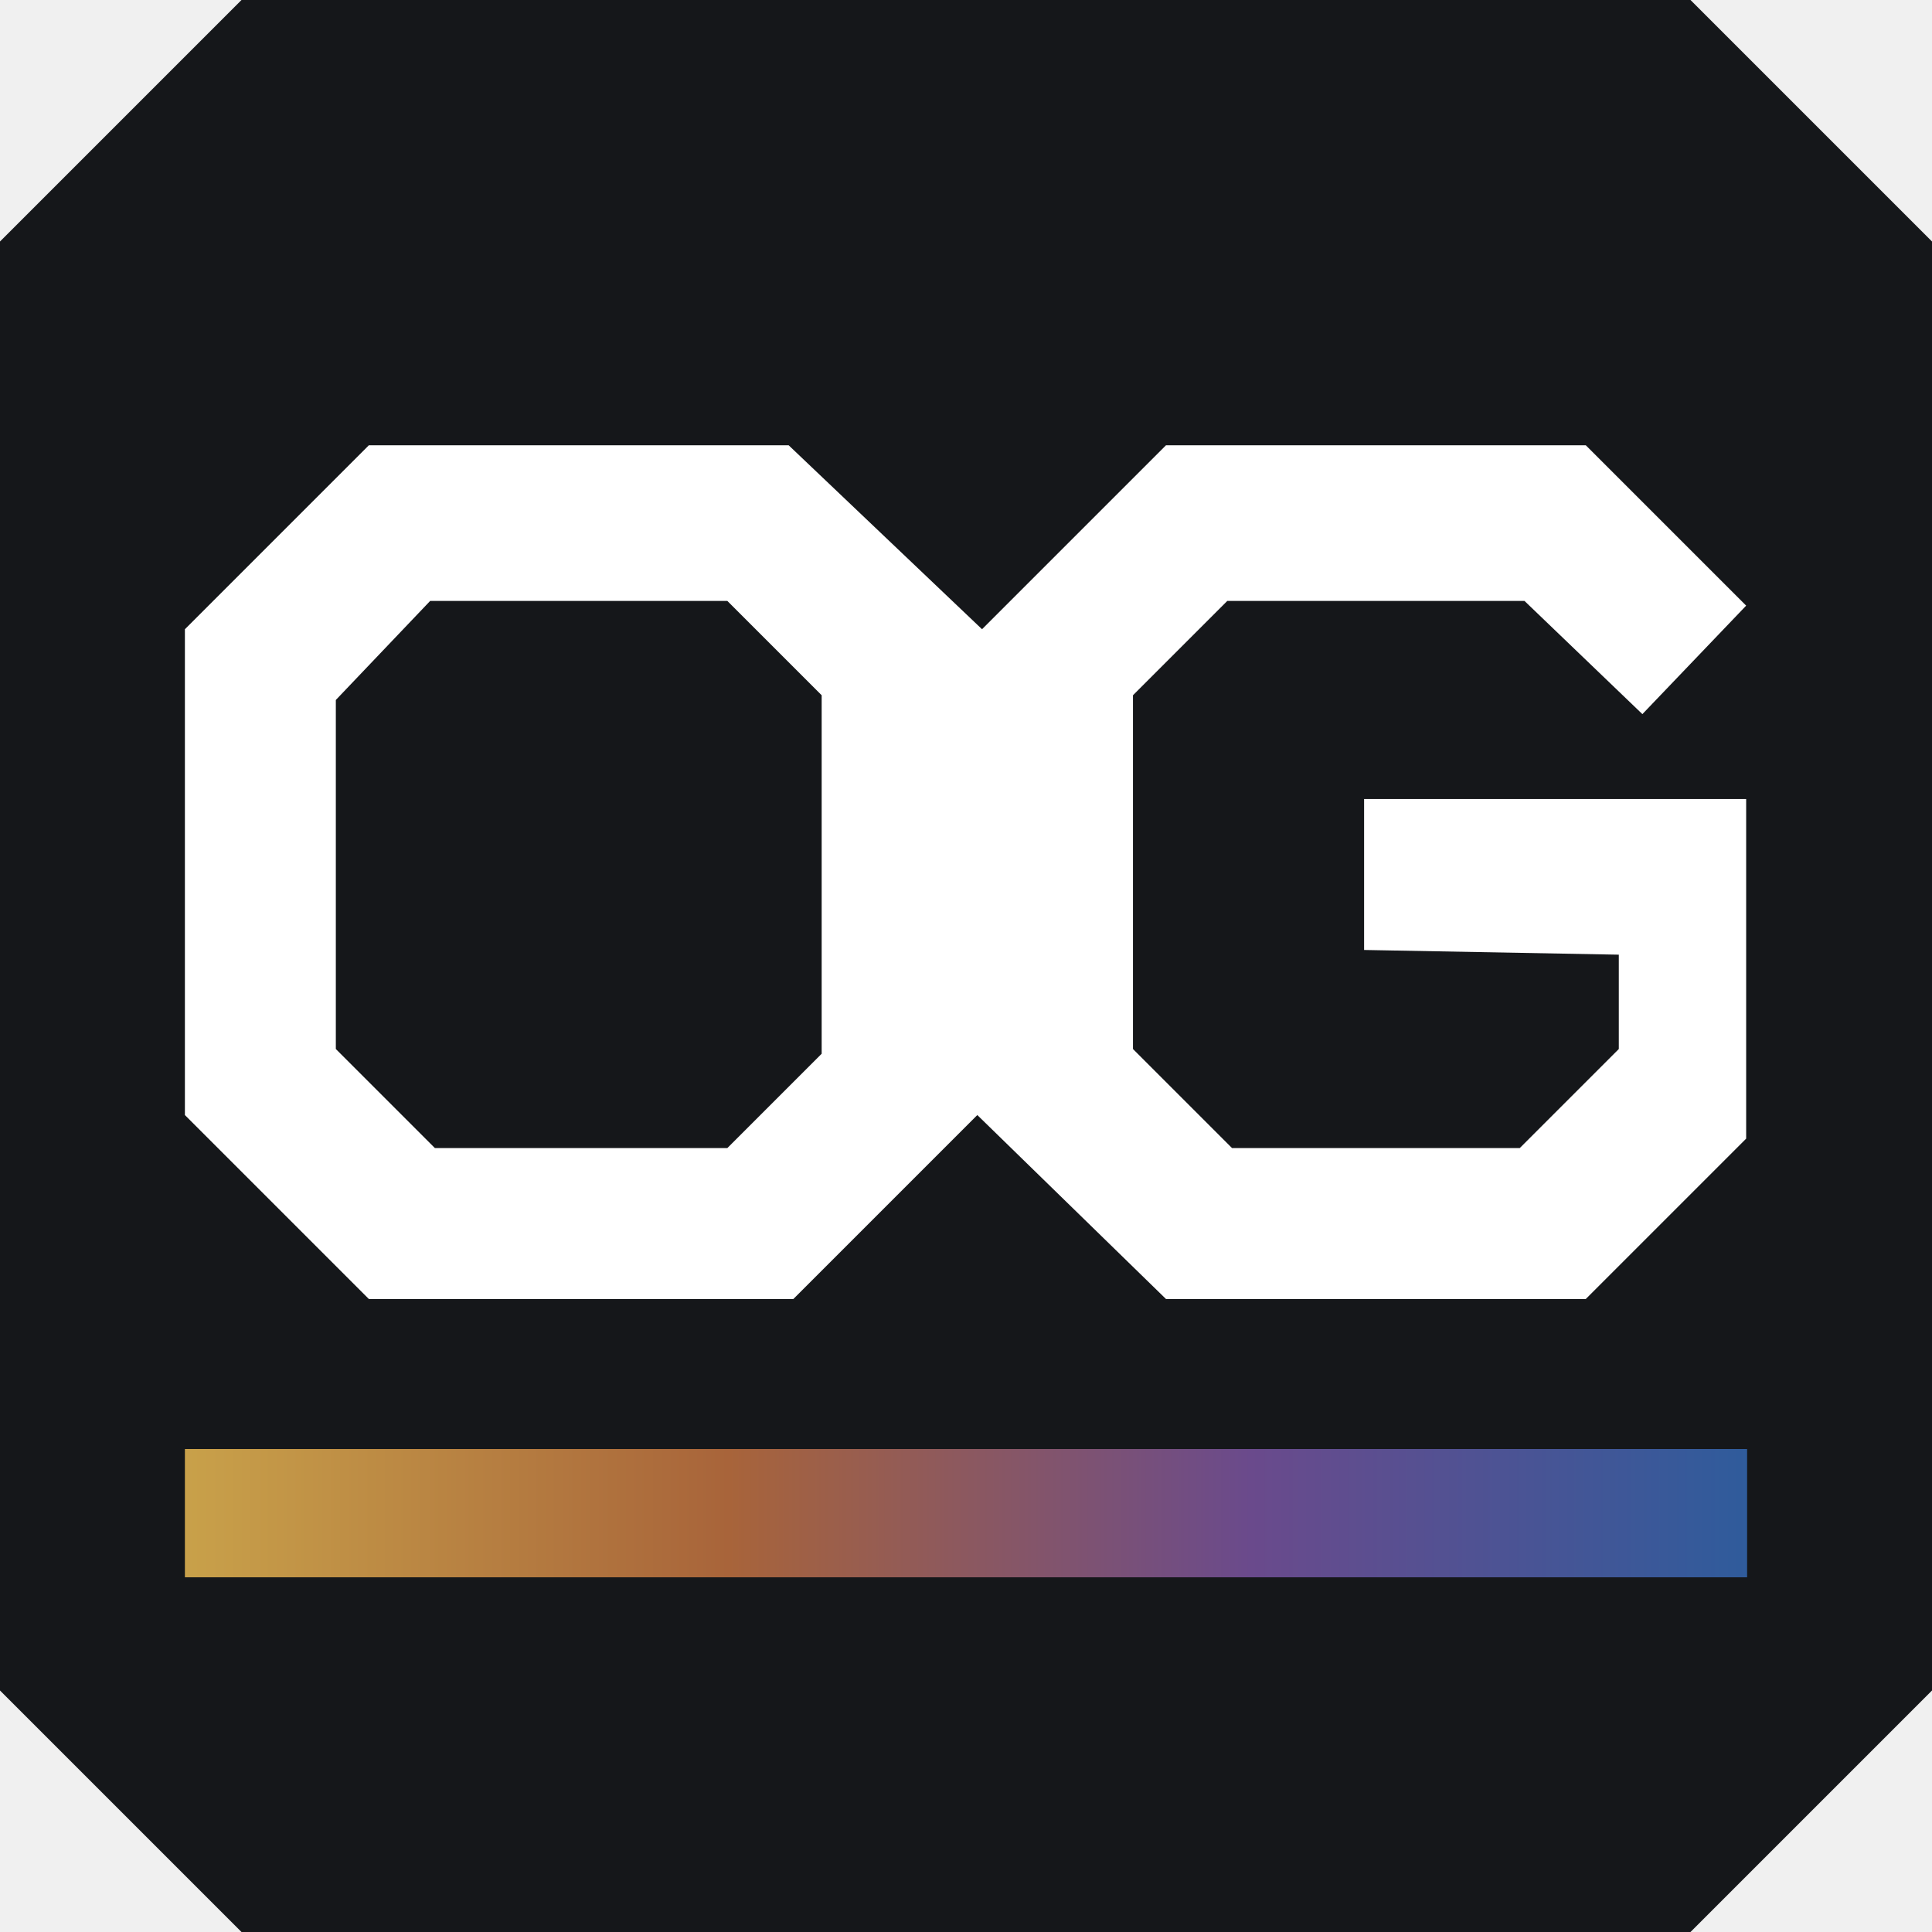
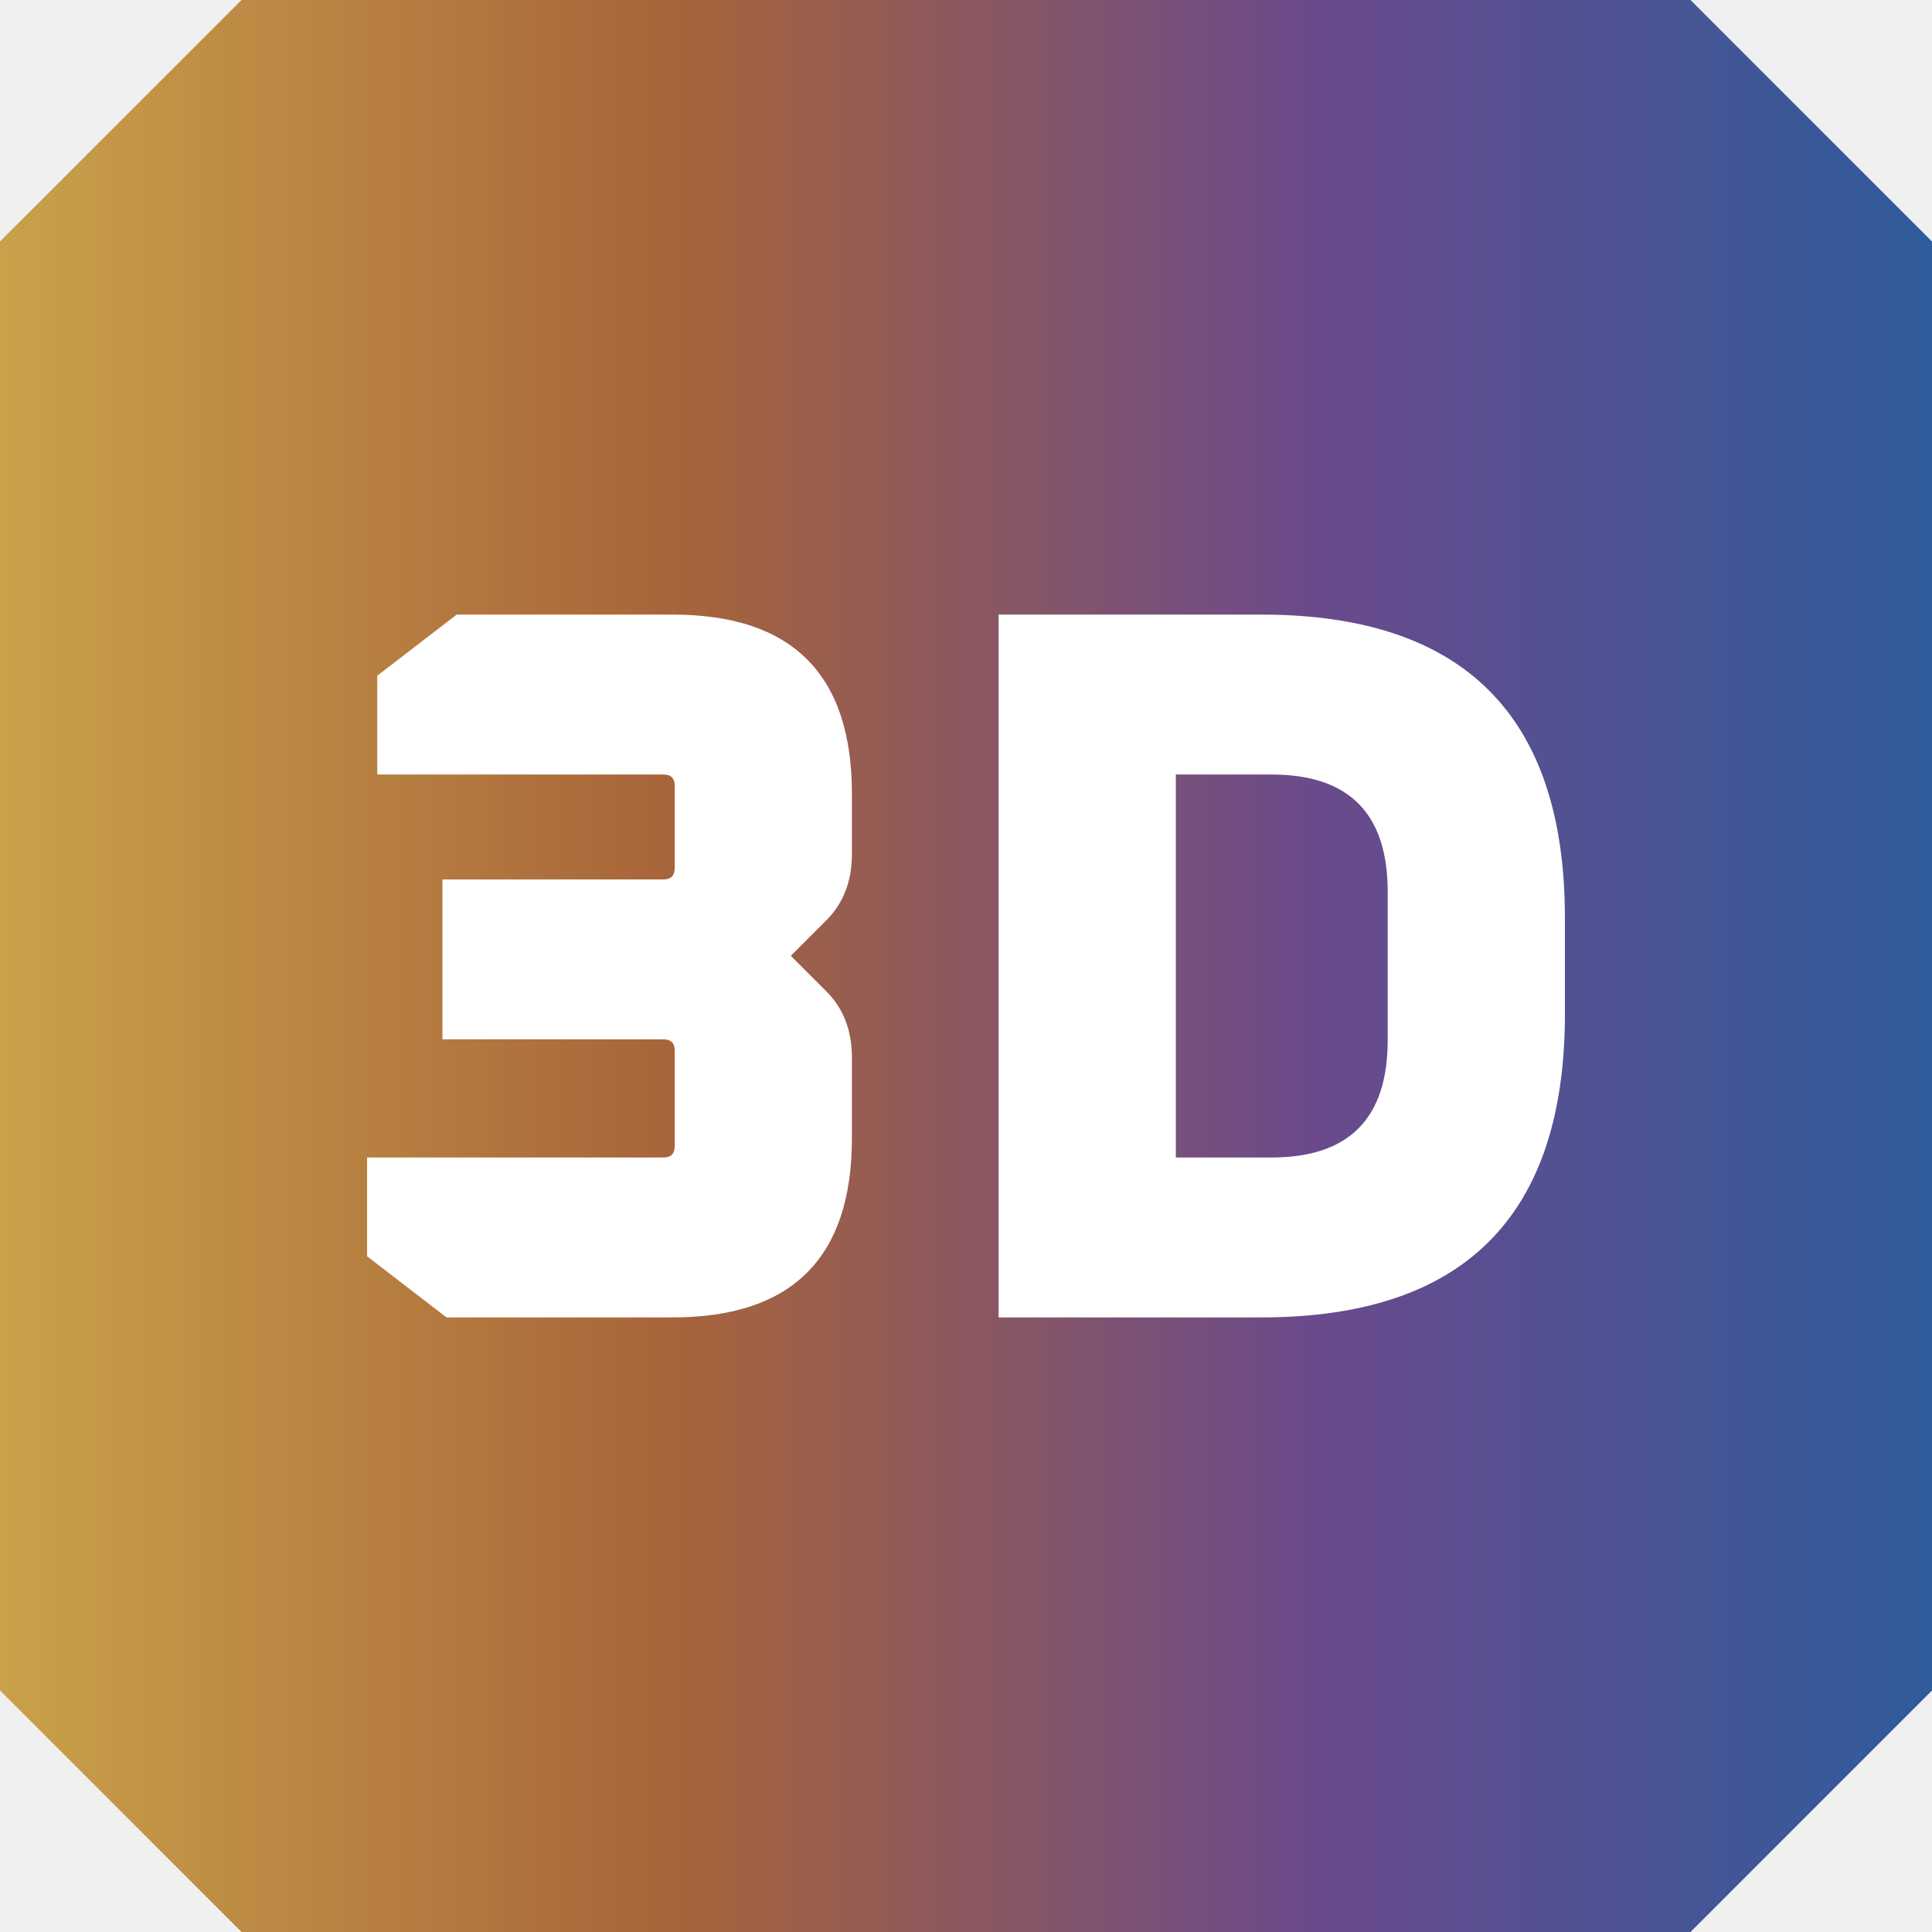
<svg xmlns="http://www.w3.org/2000/svg" viewBox="0 0 512 512">
  <defs>
    <linearGradient id="t" x1="0" x2="1">
      <stop offset="0" stop-color="#C9A24A" />
      <stop offset=".35" stop-color="#A8643A" />
      <stop offset=".68" stop-color="#6A4A8C" />
      <stop offset="1" stop-color="#2E5C9C" />
    </linearGradient>
-     <clipPath id="c">
-       <rect x="0" y="0" width="331" height="182" />
-     </clipPath>
  </defs>
-   <polygon points="64,0 448,0 512,64 512,448 448,512 64,512 0,448 0,64" fill="#15171A" />
-   <g transform="translate(49 118) scale(1.25)">
-     <path clip-path="url(#c)" fill="#FFFFFF" fill-rule="evenodd" d="M0,39 L0,142 L39,181 L129,181 L168,142 L208,181 L297,181 L336,142 L376,181 L466,181 L505,142 L545,181 L635,181 L674,142 L675,181 L803,181 L842,142 L882,181 L972,181 L1006,147 L983,124 L958,149 L896,149 L876,129 L877,107 L959,107 L959,74 L877,74 L876,53 L896,33 L958,33 L983,57 L1006,34 L972,0 L882,0 L843,39 L803,0 L675,0 L674,39 L634,0 L545,0 L506,39 L466,0 L377,0 L337,40 L336,75 L250,75 L250,107 L304,108 L304,128 L283,149 L222,149 L201,128 L201,53 L221,33 L284,33 L309,57 L331,34 L297,0 L208,0 L169,39 L128,0 L39,0ZM708,33 L790,33 L810,53 L810,128 L789,149 L707,148ZM558,33 L621,33 L641,53 L641,129 L622,148 L559,149 L538,128 L538,53ZM370,53 L390,33 L453,33 L482,62 L505,39 L506,141 L482,119 L452,149 L390,149 L370,129ZM52,33 L115,33 L135,53 L135,129 L115,149 L53,149 L32,128 L32,54Z" />
-   </g>
-   <rect x="49" y="384" width="414" height="34" fill="url(#t)" />
+   <polygon points="64,0 448,0 512,64 512,448 448,512 64,512 0,448 0,64" fill="url(#t)" />
+   <path fill="#FFFFFF" d="M97.28 332.931V306.747H175.83Q178.799 306.747 178.799 303.778V278.404Q178.799 275.435 175.83 275.435H117.255V233.056H175.83Q178.799 233.056 178.799 230.087V208.222Q178.799 205.253 175.83 205.253H99.979V179.069L121.034 162.873H178.26Q225.768 162.873 225.768 210.381V226.307Q225.768 237.105 219.019 243.853L209.572 253.301L219.019 262.748Q225.768 269.497 225.768 280.294V301.619Q225.768 349.127 178.26 349.127H118.335ZM264.638 349.127V162.873H334.28Q414.72 162.873 414.72 243.313V268.687Q414.72 349.127 334.28 349.127ZM311.606 306.747H336.98Q367.752 306.747 367.752 275.705V236.295Q367.752 205.253 336.98 205.253H311.606Z" />
</svg>
